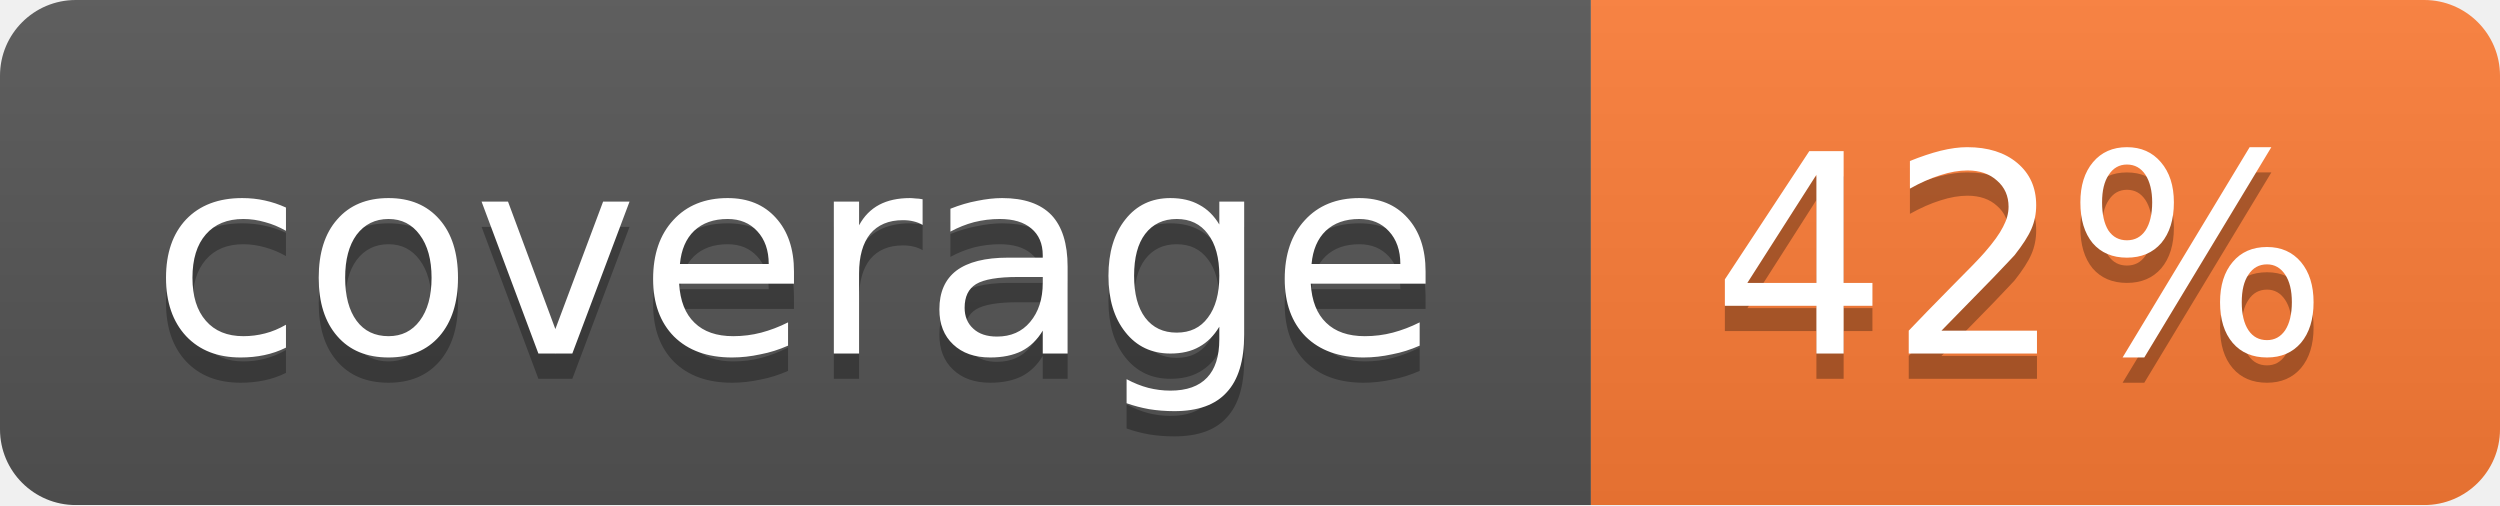
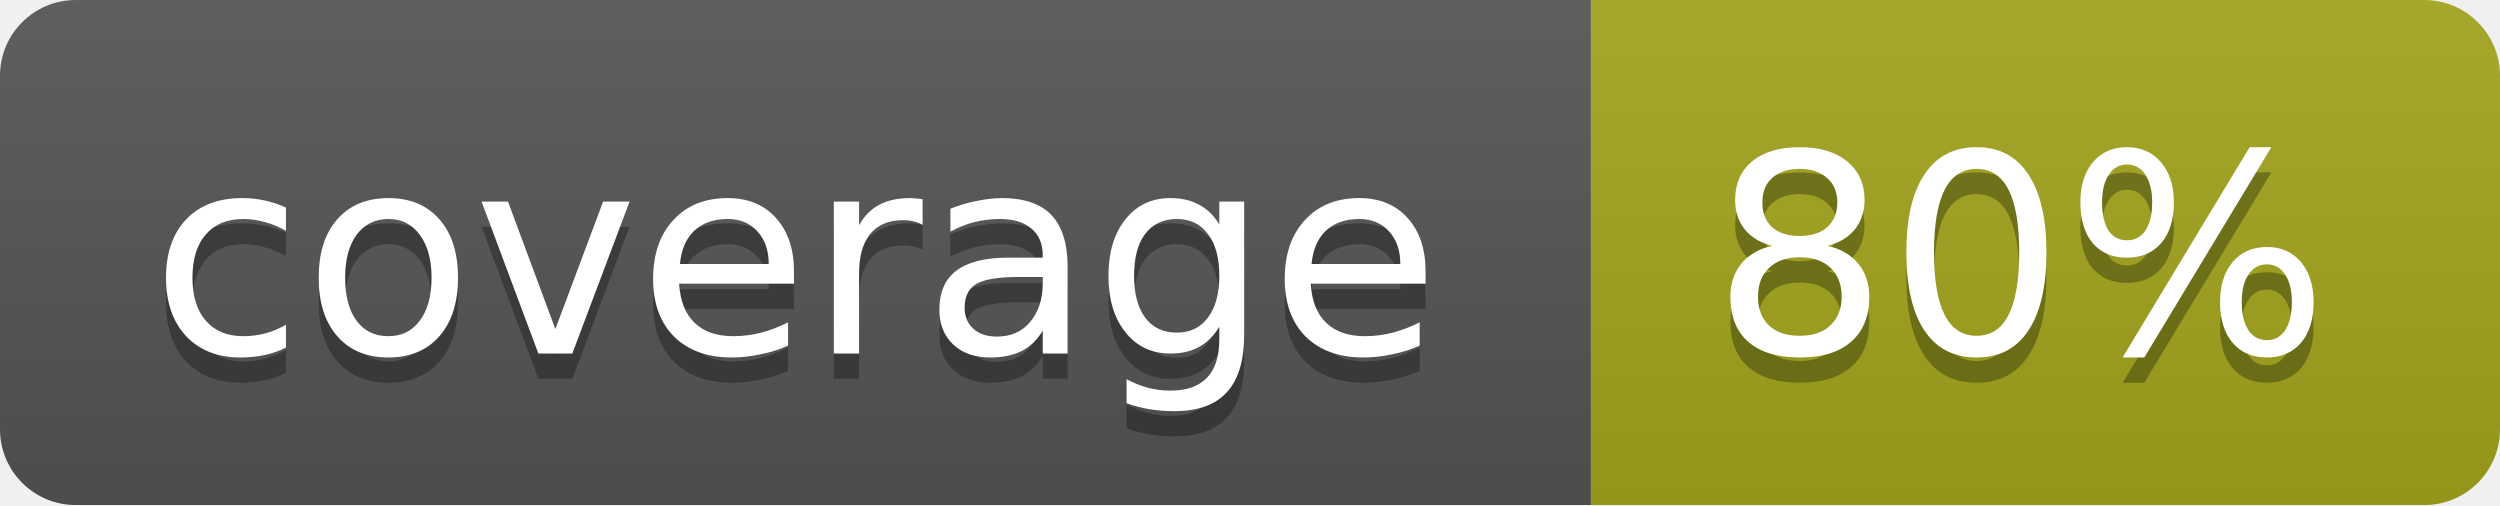
<svg xmlns="http://www.w3.org/2000/svg" width="99" height="20">
  <linearGradient id="b" x2="0" y2="100%">
    <stop offset="0" stop-color="#bbb" stop-opacity=".1" />
    <stop offset="1" stop-opacity=".1" />
  </linearGradient>
  <mask id="a">
    <rect width="99" height="20" rx="3" fill="#fff" />
  </mask>
  <g mask="url(#a)">
    <path fill="#555" d="M0 0h63v20H0z" />
-     <path fill="#fe7d37" d="M63 0h36v20H63z" />
+     <path fill="#a4a61d" d="M63 0h36v20H63z" />
    <path fill="url(#b)" d="M0 0h99v20H0z" />
  </g>
  <g fill="#fff" text-anchor="middle" font-family="DejaVu Sans,Verdana,Geneva,sans-serif" font-size="11">
    <text x="31.5" y="15" fill="#010101" fill-opacity=".3">coverage</text>
    <text x="31.5" y="14">coverage</text>
-     <text x="80" y="15" fill="#010101" fill-opacity=".3">42%</text>
-     <text x="80" y="14">42%</text>
+     <text x="80" y="15" fill="#010101" fill-opacity=".3">80%</text>
+     <text x="80" y="14">80%</text>
  </g>
</svg>
